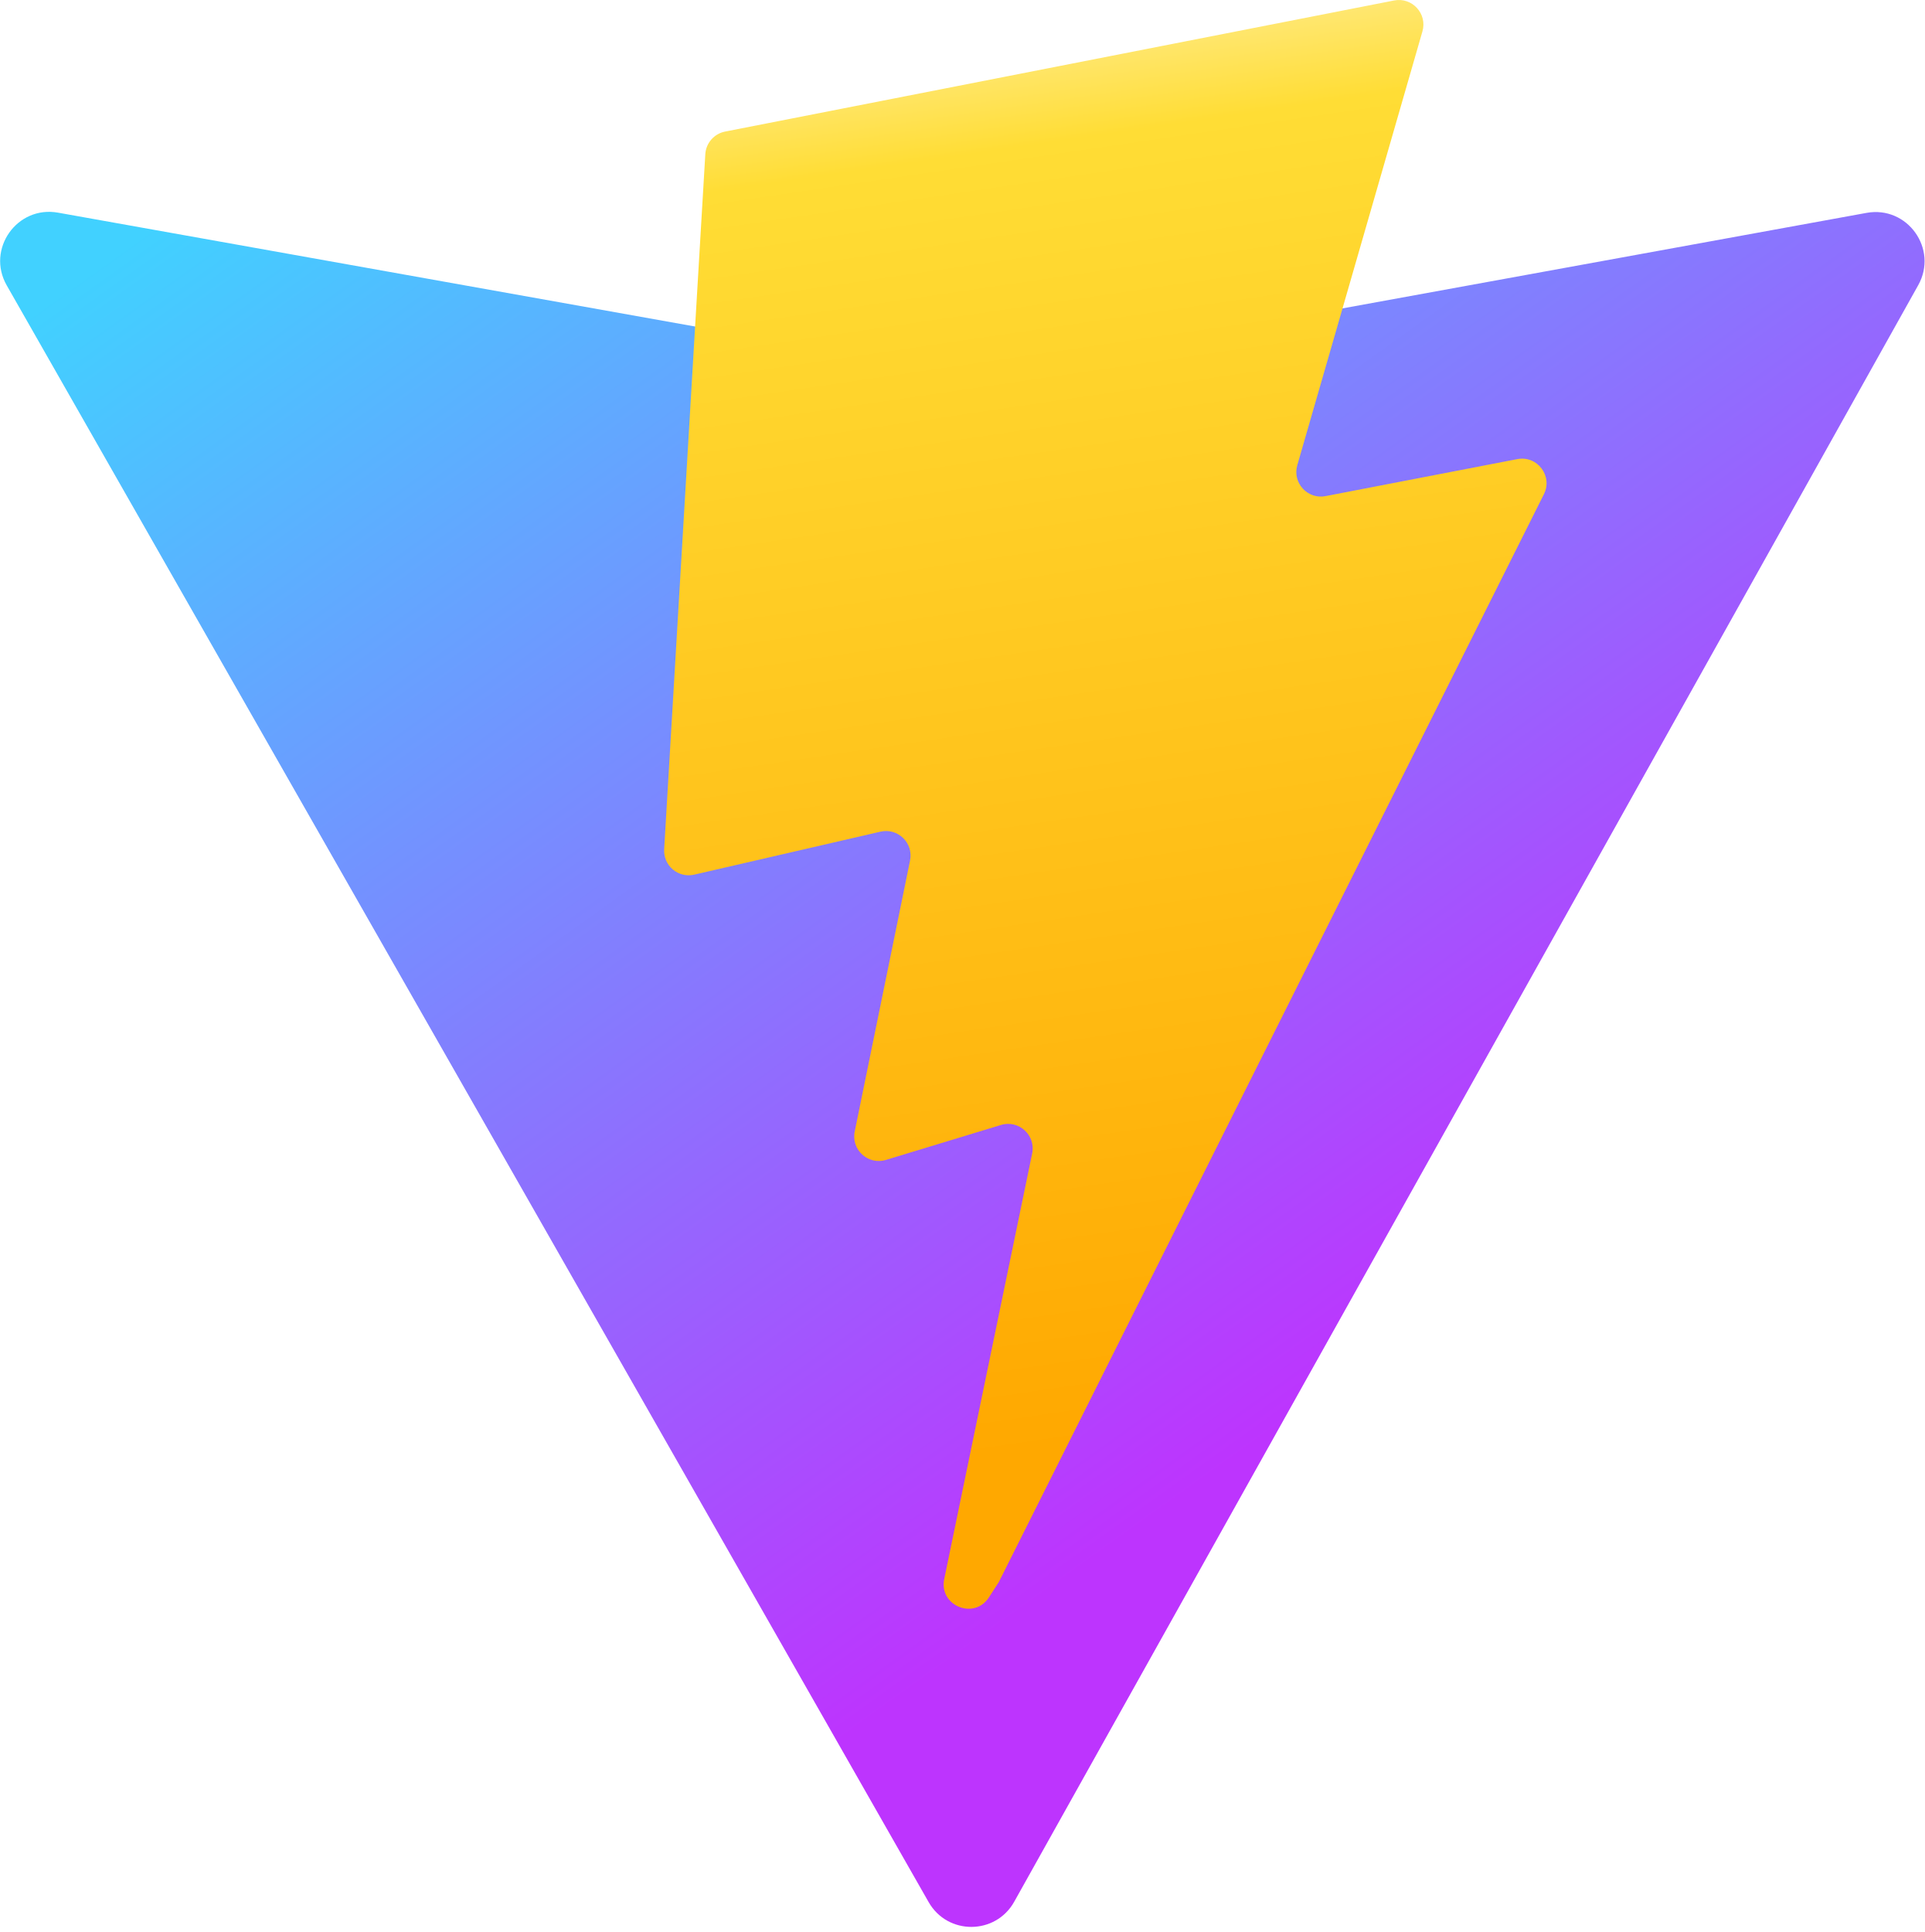
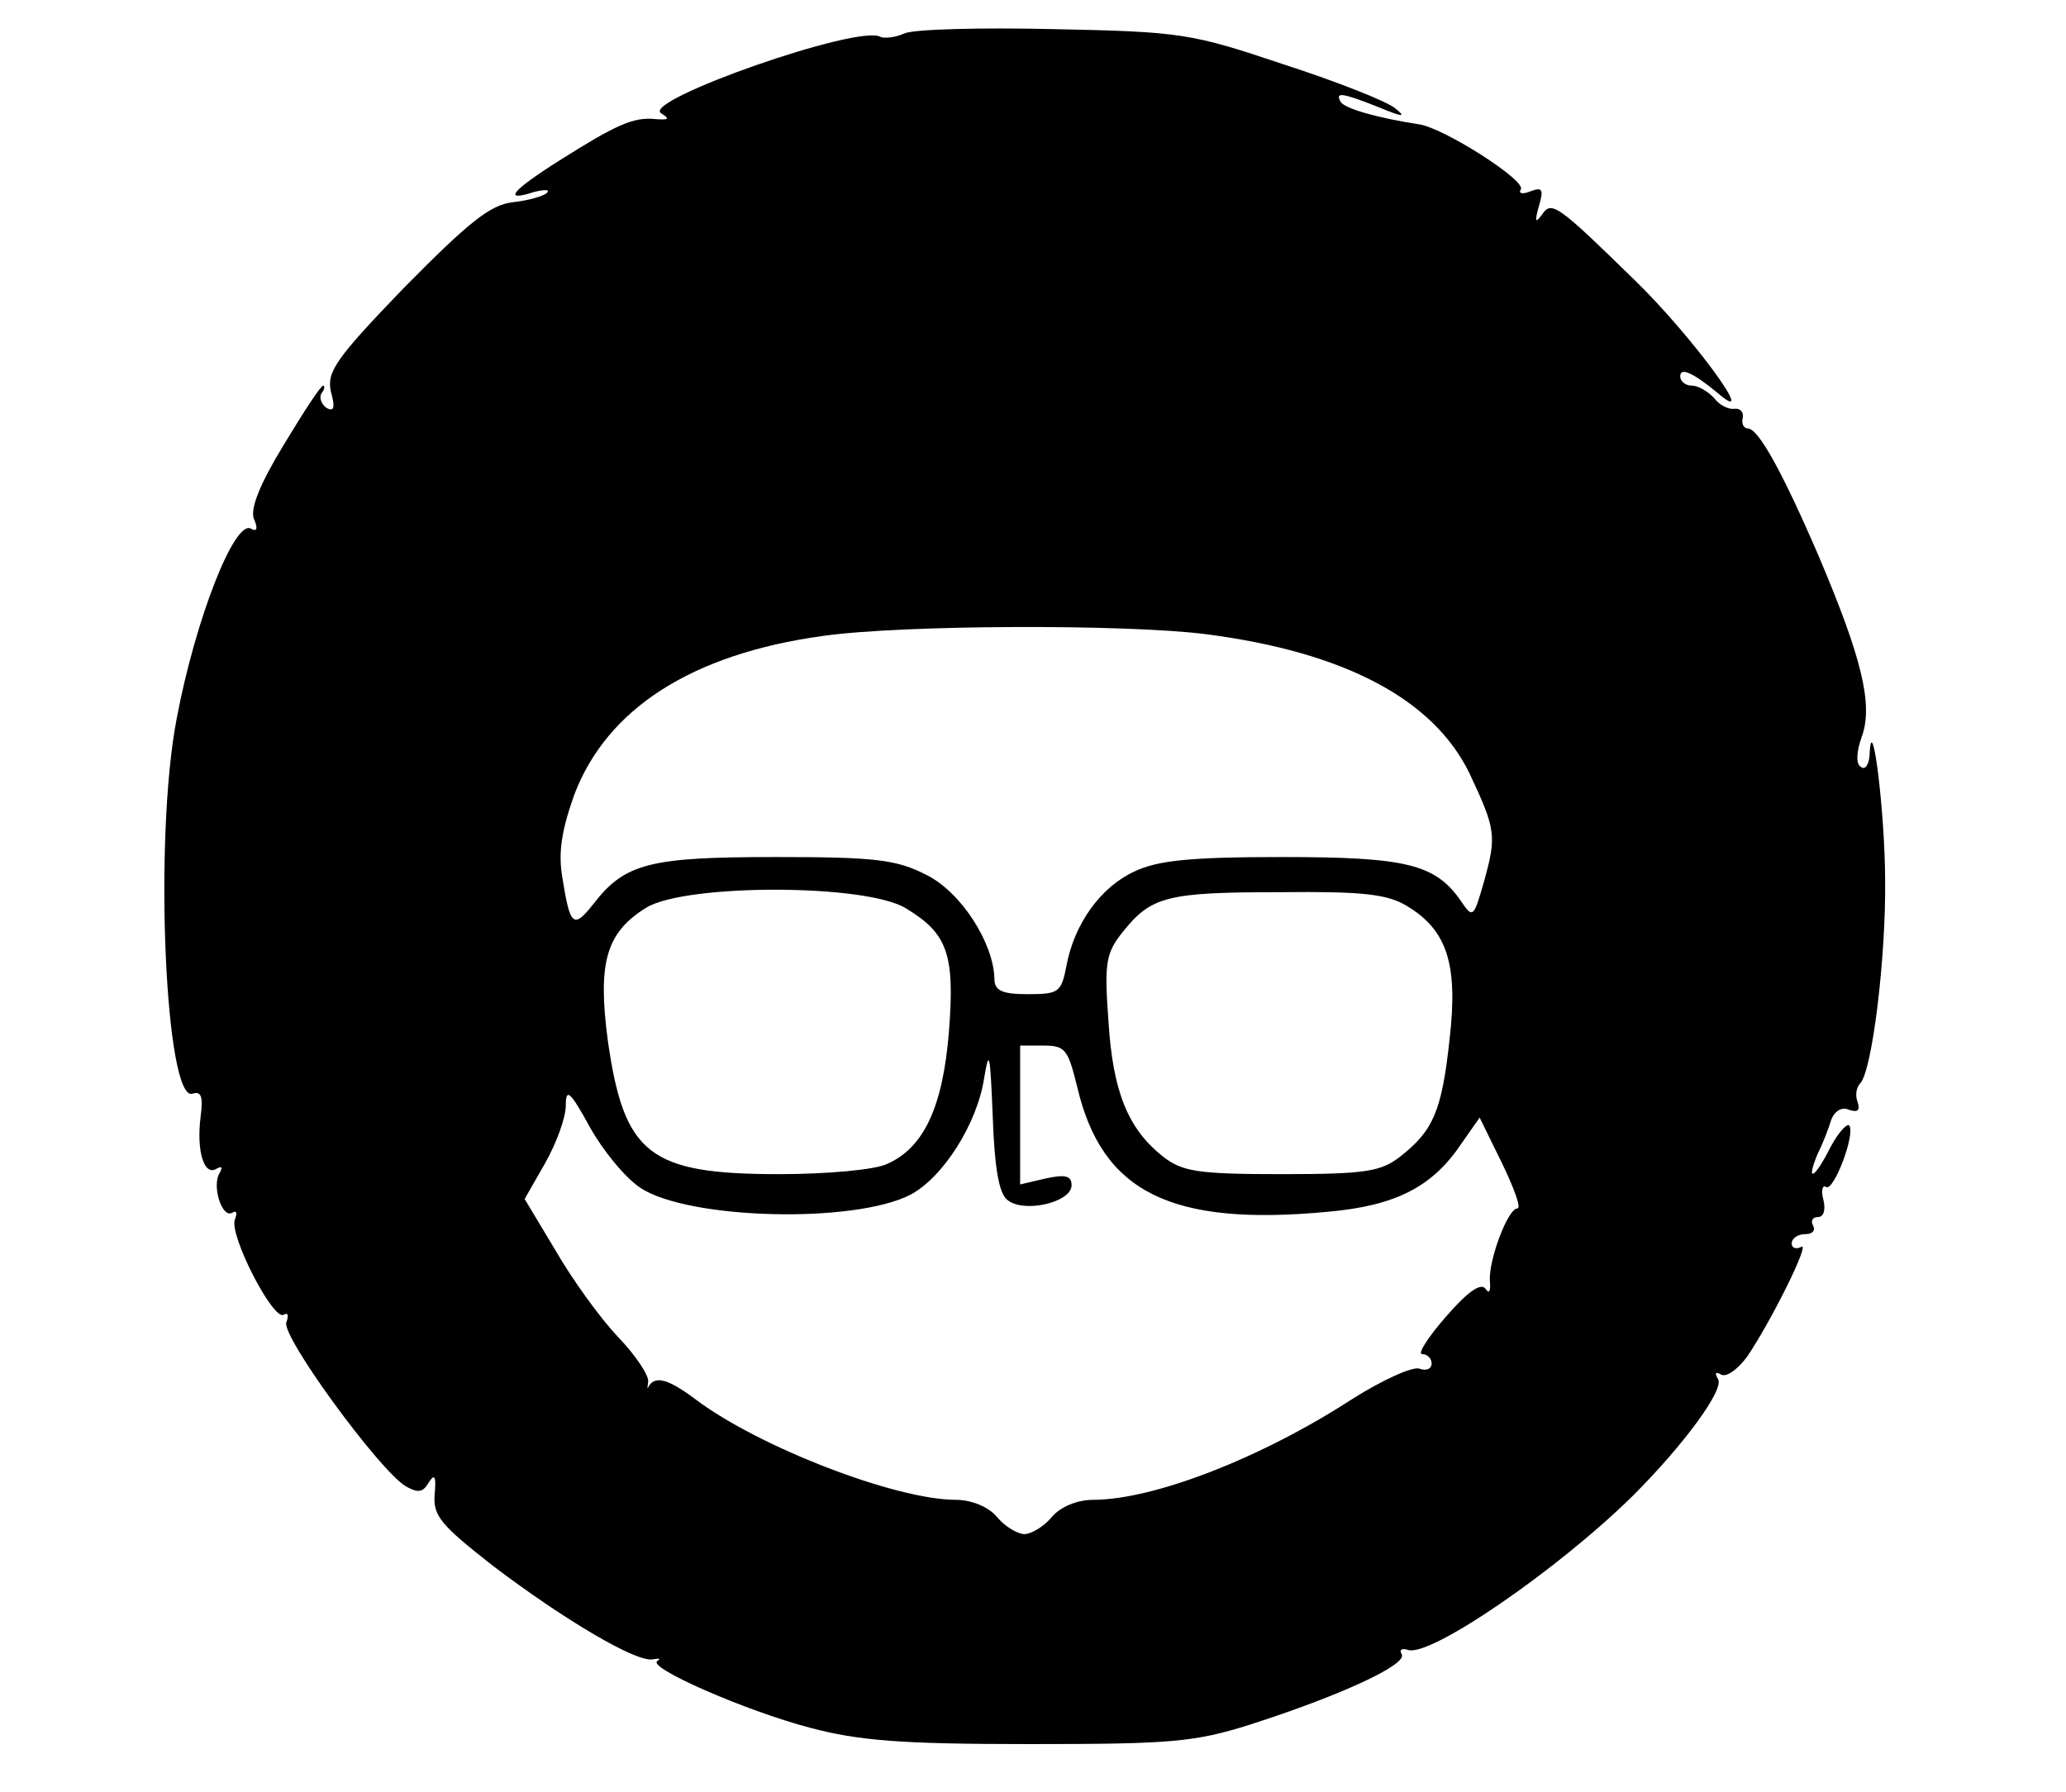
- <svg xmlns="http://www.w3.org/2000/svg" aria-hidden="true" role="img" class="iconify iconify--logos" width="31.88" height="32" preserveAspectRatio="xMidYMid meet" viewBox="0 0 256 257">
-   <defs>
-     <linearGradient id="IconifyId1813088fe1fbc01fb466" x1="-.828%" x2="57.636%" y1="7.652%" y2="78.411%">
-       <stop offset="0%" stop-color="#41D1FF" />
-       <stop offset="100%" stop-color="#BD34FE" />
-     </linearGradient>
-     <linearGradient id="IconifyId1813088fe1fbc01fb467" x1="43.376%" x2="50.316%" y1="2.242%" y2="89.03%">
-       <stop offset="0%" stop-color="#FFEA83" />
-       <stop offset="8.333%" stop-color="#FFDD35" />
-       <stop offset="100%" stop-color="#FFA800" />
-     </linearGradient>
-   </defs>
-   <path fill="url(#IconifyId1813088fe1fbc01fb466)" d="M255.153 37.938L134.897 252.976c-2.483 4.44-8.862 4.466-11.382.048L.875 37.958c-2.746-4.814 1.371-10.646 6.827-9.67l120.385 21.517a6.537 6.537 0 0 0 2.322-.004l117.867-21.483c5.438-.991 9.574 4.796 6.877 9.62Z" />
-   <path fill="url(#IconifyId1813088fe1fbc01fb467)" d="M185.432.063L96.44 17.501a3.268 3.268 0 0 0-2.634 3.014l-5.474 92.456a3.268 3.268 0 0 0 3.997 3.378l24.777-5.718c2.318-.535 4.413 1.507 3.936 3.838l-7.361 36.047c-.495 2.426 1.782 4.5 4.151 3.78l15.304-4.649c2.372-.72 4.652 1.36 4.15 3.788l-11.698 56.621c-.732 3.542 3.979 5.473 5.943 2.437l1.313-2.028l72.516-144.72c1.215-2.423-.88-5.186-3.54-4.672l-25.505 4.922c-2.396.462-4.435-1.77-3.759-4.114l16.646-57.705c.677-2.35-1.37-4.583-3.769-4.113Z" />
+ <svg xmlns="http://www.w3.org/2000/svg" version="1.0" width="241pt" height="209pt" viewBox="0 0 241 209" preserveAspectRatio="xMidYMid meet">
+   <g transform="translate(0,209) scale(0.1,-0.1)" fill="#000000" stroke="none">
+     <path d="M1055 2051 c-11 -5 -24 -6 -28 -4 -25 15 -278 -74 -256 -89 11 -7 9 -8 -6 -7 -26 3 -47 -7 -112 -48 -57 -36 -67 -49 -30 -37 12 3 19 3 15 -1 -4 -4 -22 -9 -40 -11 -26 -3 -51 -23 -126 -99 -81 -84 -91 -99 -86 -122 5 -18 4 -24 -5 -19 -6 4 -9 12 -6 17 4 5 4 9 2 9 -3 0 -23 -31 -46 -69 -28 -46 -39 -74 -35 -86 5 -11 4 -16 -3 -12 -19 12 -65 -105 -87 -222 -27 -141 -13 -450 19 -437 10 3 12 -4 9 -27 -5 -40 4 -69 18 -61 7 4 8 2 4 -5 -9 -15 3 -53 15 -46 5 3 6 0 3 -8 -7 -18 45 -119 57 -111 5 3 6 -1 3 -9 -6 -16 108 -172 139 -191 14 -8 20 -8 27 4 7 11 9 8 7 -14 -2 -25 8 -36 68 -83 83 -63 169 -114 187 -109 7 1 9 1 5 -2 -14 -7 102 -58 178 -78 57 -15 105 -19 255 -19 165 0 193 2 259 23 103 33 184 70 176 82 -3 5 0 7 7 5 25 -10 176 94 263 180 59 59 107 124 99 136 -4 7 -3 9 4 5 6 -3 19 6 30 21 28 41 75 136 63 128 -6 -3 -11 -1 -11 4 0 6 7 11 16 11 8 0 12 4 9 10 -3 5 -1 10 6 10 6 0 9 8 6 20 -3 11 -1 18 3 15 9 -6 35 63 27 72 -3 2 -13 -9 -22 -26 -18 -36 -29 -42 -15 -8 6 12 13 30 16 40 4 11 13 16 21 12 10 -3 13 -1 10 9 -3 7 -2 17 3 22 14 15 30 147 29 236 0 78 -15 200 -18 150 0 -13 -5 -21 -10 -17 -6 3 -6 17 1 36 13 37 0 91 -50 209 -43 100 -71 150 -83 150 -5 0 -8 6 -6 13 1 6 -3 11 -10 10 -6 -1 -17 4 -23 12 -7 8 -19 15 -26 15 -8 0 -14 5 -14 11 0 11 15 4 43 -19 52 -45 -29 66 -96 131 -90 88 -97 93 -108 77 -8 -11 -9 -9 -4 9 6 20 4 23 -9 18 -10 -4 -15 -3 -12 2 7 10 -90 72 -119 76 -46 7 -86 18 -91 26 -7 12 1 11 44 -6 29 -12 33 -12 19 -1 -10 8 -68 31 -130 51 -107 36 -119 38 -267 41 -85 2 -164 0 -175 -5z m352 -701 c162 -21 265 -76 307 -162 31 -66 32 -73 17 -127 -12 -42 -13 -43 -27 -22 -30 43 -64 51 -209 51 -107 0 -145 -4 -172 -17 -39 -18 -70 -61 -79 -110 -6 -31 -9 -33 -45 -33 -30 0 -39 4 -39 18 -1 42 -39 101 -79 121 -35 18 -59 21 -176 21 -147 0 -176 -7 -213 -55 -23 -29 -27 -26 -36 31 -5 29 -1 55 14 97 38 100 137 164 290 185 91 13 353 14 447 2z m-350 -320 c48 -29 57 -53 50 -143 -7 -88 -29 -136 -72 -155 -14 -7 -71 -12 -126 -12 -152 0 -181 23 -200 156 -12 91 -2 126 45 155 46 28 257 28 303 -1z m584 3 c47 -28 60 -68 50 -155 -9 -84 -19 -107 -57 -137 -23 -18 -40 -21 -139 -21 -99 0 -116 3 -139 21 -40 32 -58 75 -63 158 -5 68 -3 79 17 104 33 41 51 46 183 46 95 1 125 -2 148 -16z m-466 -343 c19 -16 75 -3 75 17 0 11 -7 13 -30 8 l-30 -7 0 81 0 81 28 0 c25 0 28 -5 39 -50 29 -121 109 -161 291 -144 80 7 123 29 157 80 l21 30 26 -53 c14 -29 23 -53 18 -53 -11 0 -34 -61 -32 -85 1 -12 -1 -15 -5 -9 -5 8 -21 -3 -46 -32 -21 -24 -34 -44 -28 -44 6 0 11 -5 11 -11 0 -6 -6 -9 -14 -6 -8 3 -43 -13 -78 -35 -106 -69 -232 -118 -303 -118 -18 0 -38 -8 -48 -20 -9 -11 -24 -20 -32 -20 -8 0 -23 9 -32 20 -10 12 -30 20 -48 20 -70 0 -228 61 -302 116 -33 25 -48 29 -56 17 -2 -5 -2 -3 -1 4 2 7 -14 31 -35 53 -21 22 -54 68 -73 101 l-36 60 24 42 c13 23 24 53 24 67 0 21 5 17 28 -25 15 -27 41 -59 59 -71 56 -37 249 -42 315 -8 38 20 78 83 86 136 6 36 7 28 10 -44 2 -59 7 -90 17 -98z" />
+   </g>
</svg>
